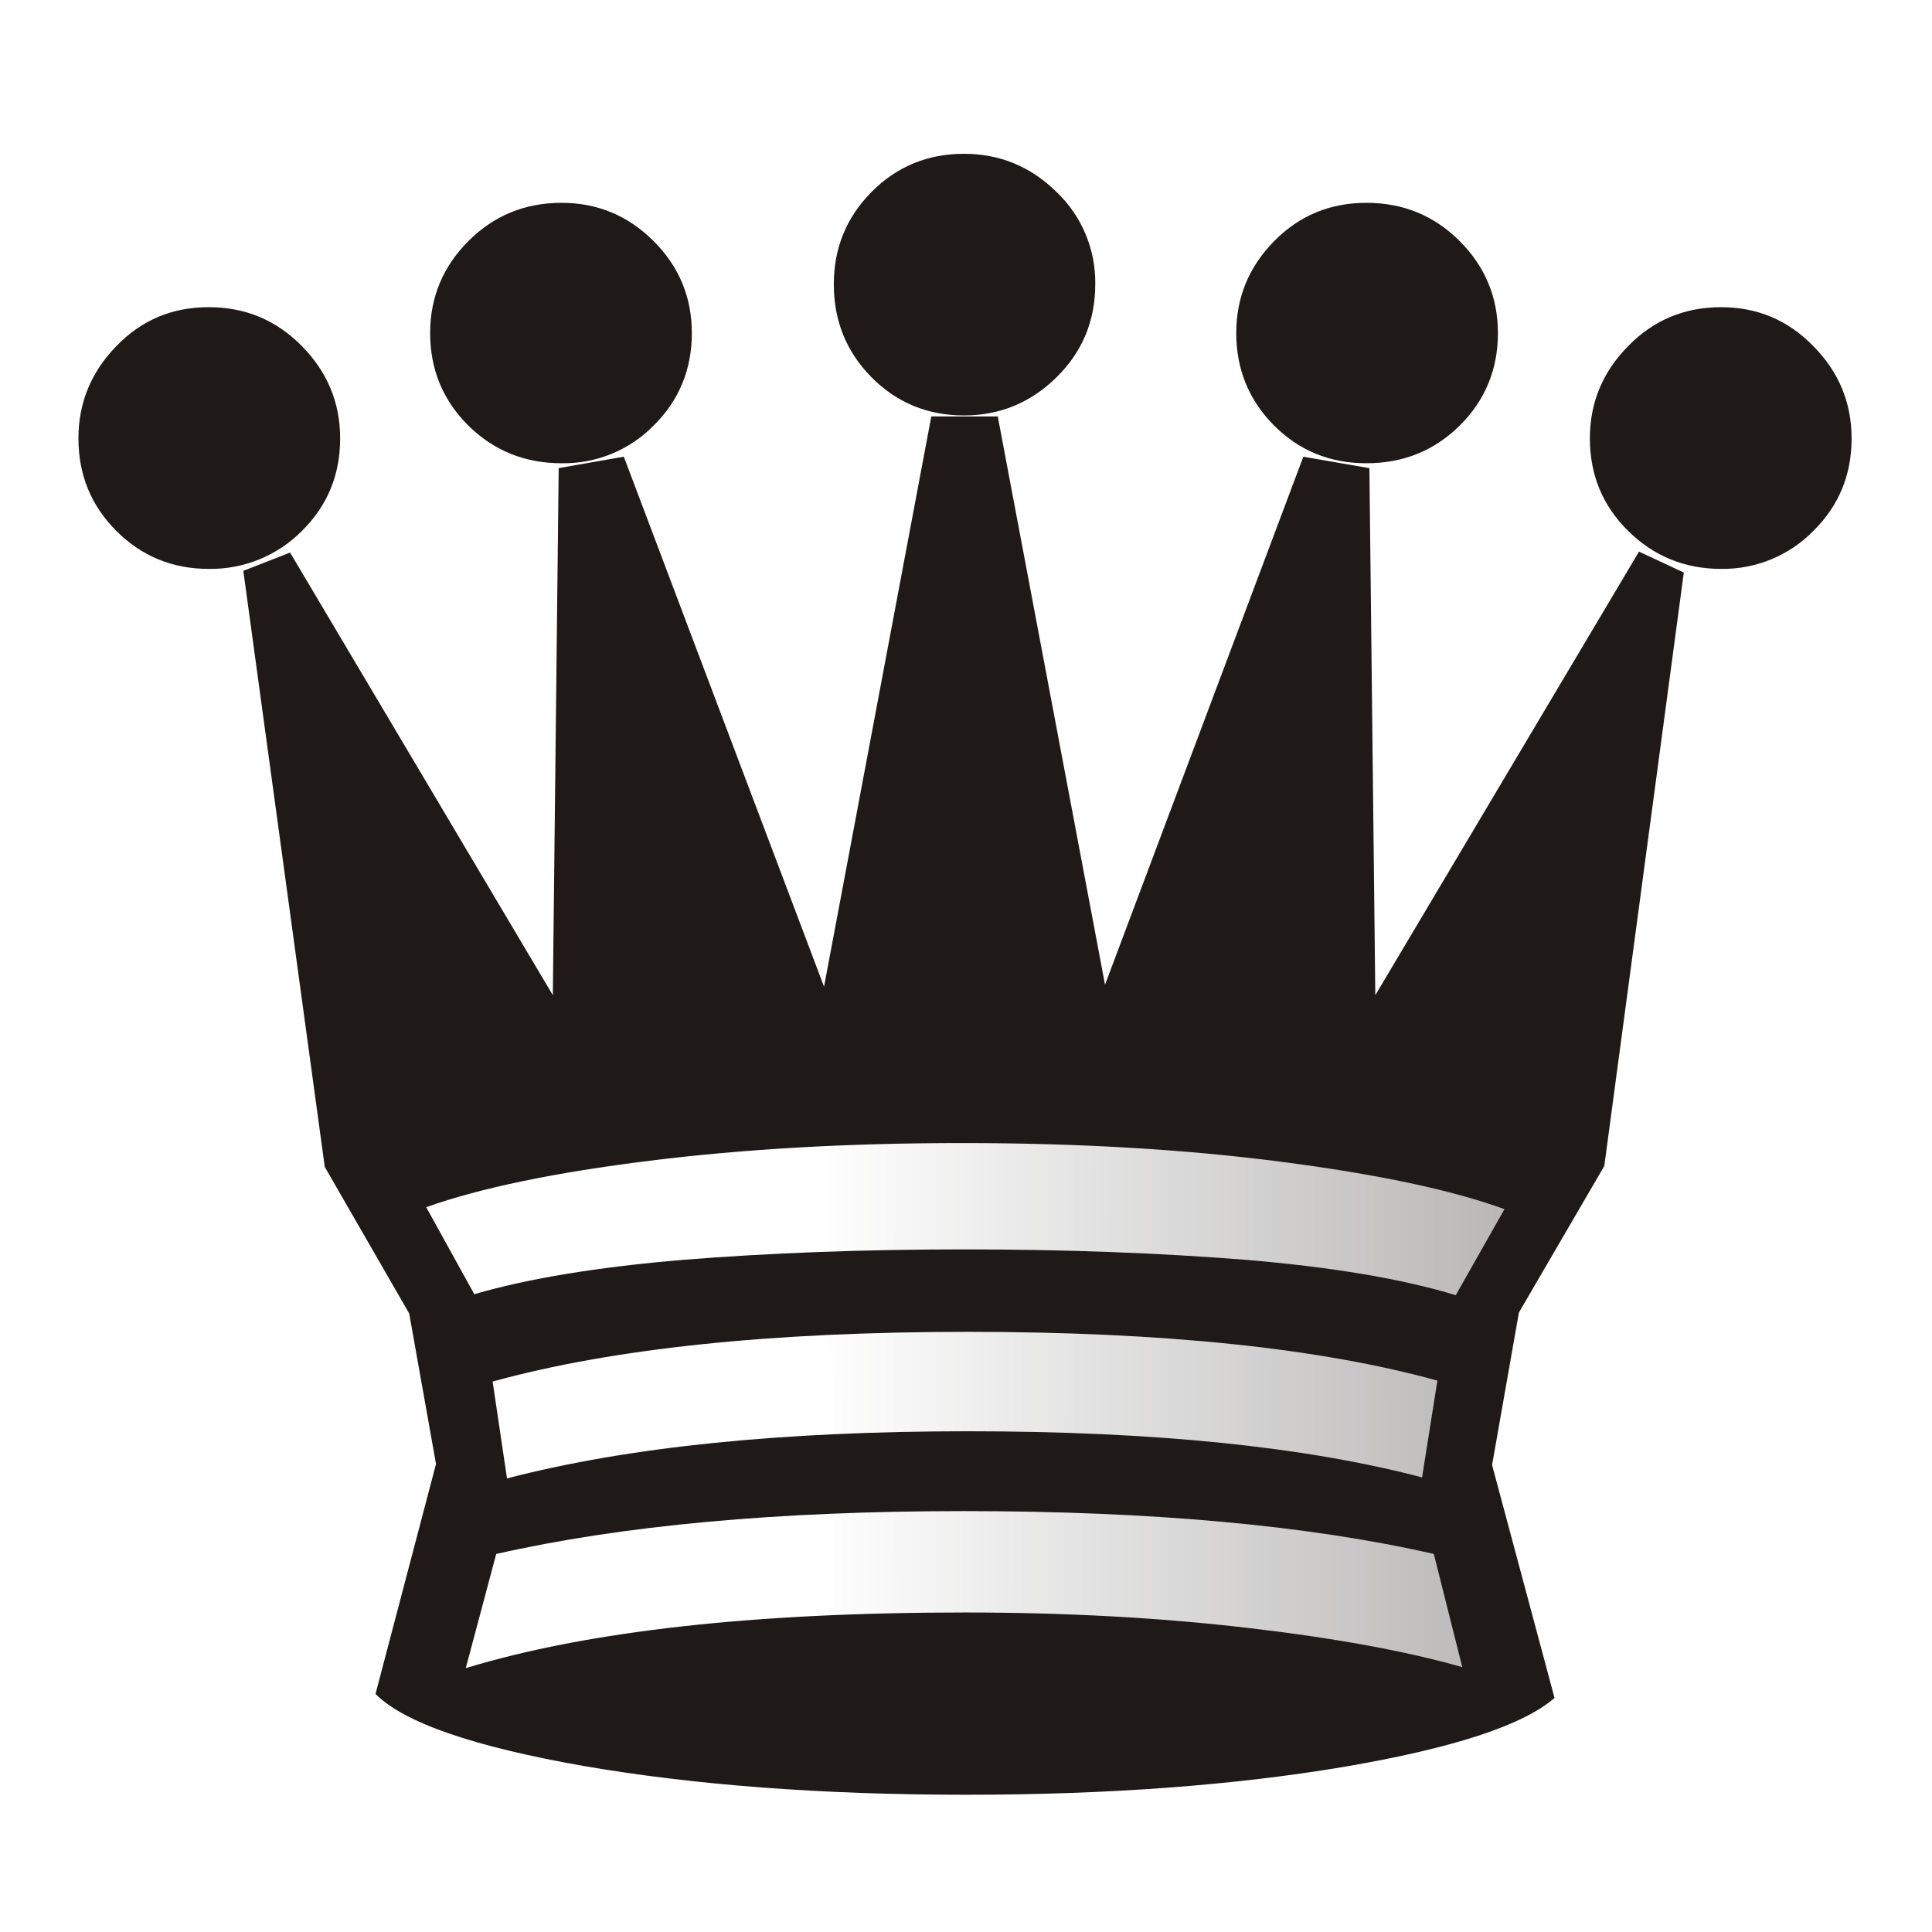
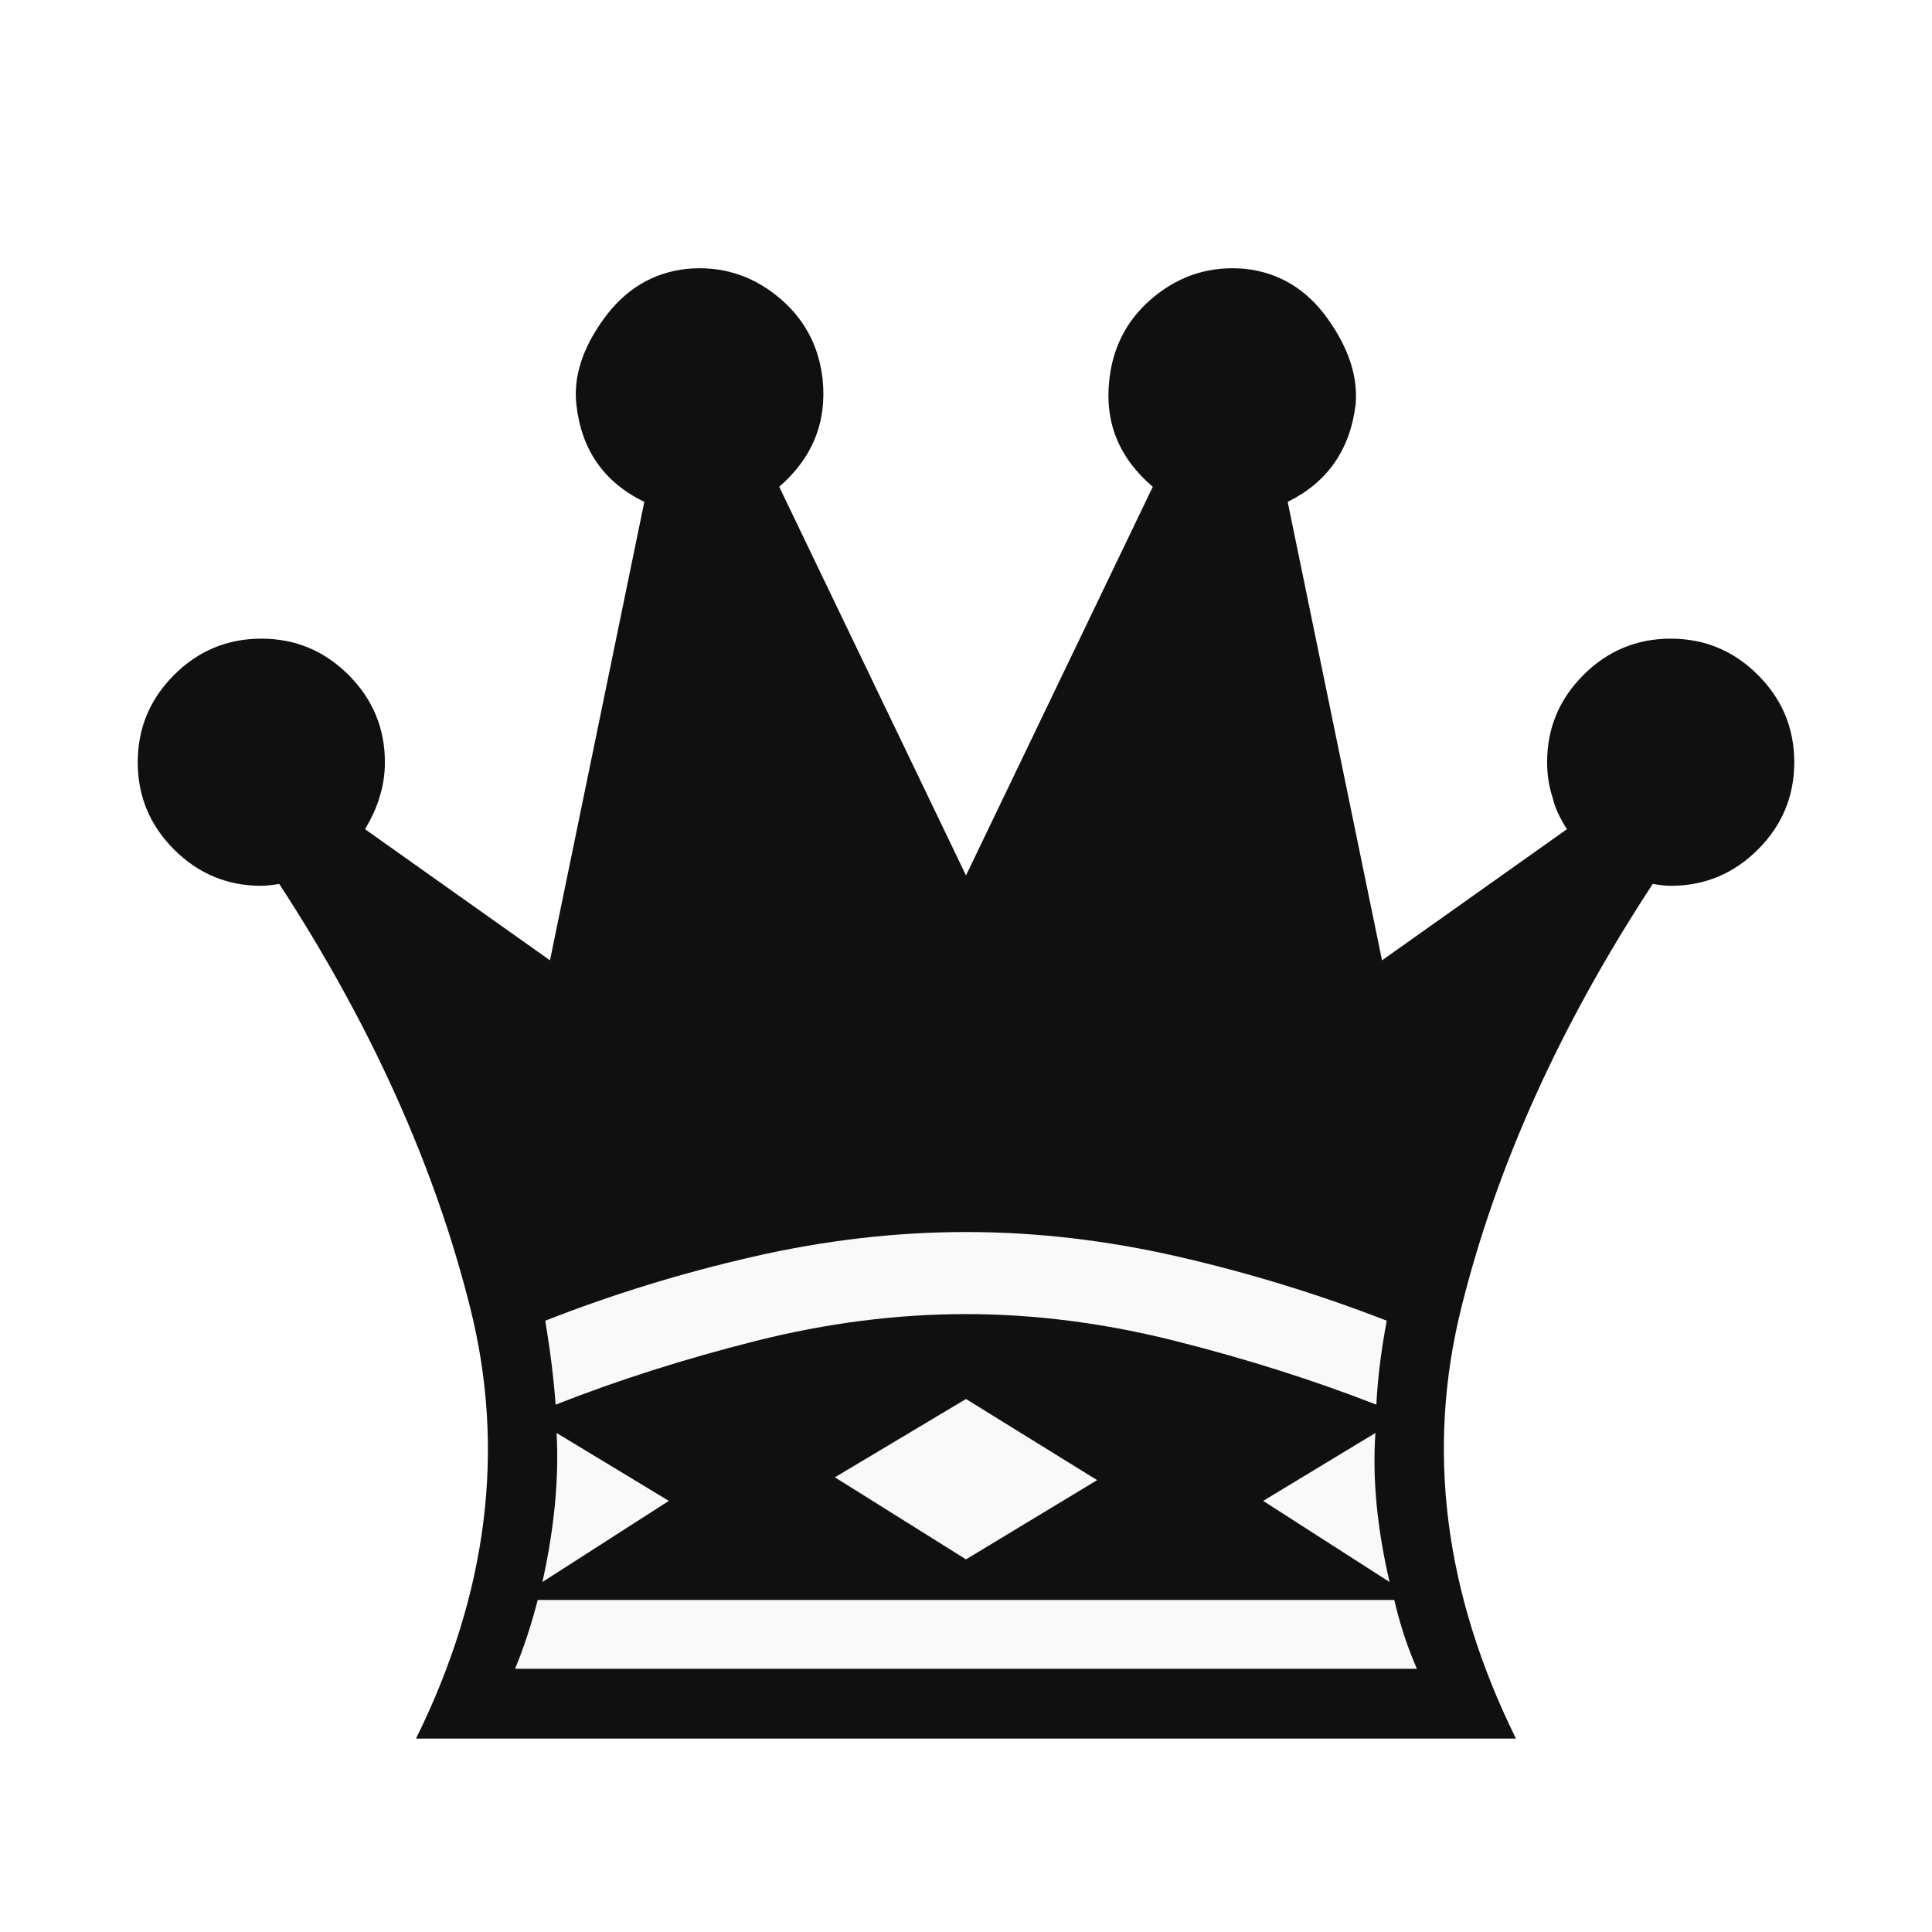
- <svg xmlns="http://www.w3.org/2000/svg" style="color-scheme:light only" width="50mm" height="50mm" fill-rule="evenodd" clip-rule="evenodd" image-rendering="optimizeQuality" shape-rendering="geometricPrecision" text-rendering="geometricPrecision" viewBox="0 0 50 50">
-   <linearGradient id="a" x1="21.253" x2="77.764" y1="37.224" y2="37.36" gradientUnits="userSpaceOnUse">
-     <stop offset="0" stop-color="#fff" />
-     <stop offset="1" stop-color="#fff" stop-opacity="0" />
-   </linearGradient>
-   <path fill="#1f1a17" d="M24.95 10.752c-.94 0-1.745-.33-2.397-.99s-.974-1.465-.974-2.405c0-.931.322-1.727.974-2.387s1.456-.99 2.396-.99c.923 0 1.727.33 2.396.99a3.23 3.23 0 0 1 1 2.387c0 .94-.33 1.744-1 2.405-.669.66-1.473.99-2.396.99zm15.281 33.19c-.812.71-2.633 1.304-5.46 1.786-2.828.474-6.088.72-9.771.72-3.75 0-7.053-.254-9.898-.745-2.844-.5-4.64-1.118-5.384-1.863l1.566-5.952-.694-3.895L8.405 30.2 6.297 14.774l1.21-.474 6.8 11.455.152-13.64 1.685-.296 5.182 13.716 2.776-14.757h1.72l2.776 14.706L33.73 11.82l1.71.296.153 13.64 6.824-11.48 1.16.541-2.058 15.359-2.21 3.793-.694 3.945zM14.535 11.989c-.948 0-1.752-.322-2.413-.974-.66-.652-.99-1.456-.99-2.396 0-.923.33-1.719.99-2.38s1.465-.99 2.413-.99c.923 0 1.719.33 2.38.99s.99 1.457.99 2.38c0 .94-.33 1.744-.99 2.396a3.266 3.266 0 0 1-2.38.974m20.828 0c-.94 0-1.736-.322-2.387-.974-.652-.652-.982-1.456-.982-2.396 0-.923.33-1.719.982-2.38s1.447-.99 2.387-.99c.948 0 1.753.33 2.413.99s.99 1.457.99 2.38c0 .94-.33 1.744-.99 2.396s-1.465.974-2.413.974M5.4 14.723c-.94 0-1.736-.33-2.388-.982s-.982-1.448-.982-2.396c0-.923.33-1.719.982-2.388C3.664 8.28 4.46 7.95 5.4 7.95c.948 0 1.744.33 2.413 1.007.66.67.99 1.465.99 2.388 0 .948-.33 1.744-.99 2.396a3.323 3.323 0 0 1-2.413.982m39.141 0c-.94 0-1.744-.33-2.404-.982s-.991-1.448-.991-2.396q0-1.385.99-2.388c.66-.677 1.465-1.007 2.405-1.007.931 0 1.727.33 2.388 1.007.66.67.99 1.465.99 2.388 0 .948-.33 1.744-.99 2.396a3.28 3.28 0 0 1-2.388.982" />
-   <path fill="url(#a)" d="M37.2 35.73c-3.04-.84-7.095-1.262-12.15-1.262-5.096 0-9.194.431-12.301 1.286l.372 2.507c3.124-.813 7.095-1.22 11.93-1.22 4.809 0 8.729.398 11.752 1.194zm1.736-4.437c-1.372-.5-3.302-.906-5.791-1.228-2.49-.322-5.233-.483-8.247-.483-2.946 0-5.638.153-8.085.458-2.447.304-4.378.702-5.783 1.202l1.245 2.252c1.388-.406 3.191-.703 5.41-.89 2.21-.177 4.631-.27 7.264-.27s5.063.093 7.29.27q3.353.281 5.436.915zm-1.092 11.853-.737-2.93c-3.226-.736-7.281-1.109-12.158-1.109-4.826 0-8.864.373-12.107 1.11l-.788 2.954c3.142-.956 7.443-1.44 12.92-1.44 2.625 0 5.072.136 7.316.399 2.252.262 4.106.601 5.554 1.016" />
+ <svg xmlns="http://www.w3.org/2000/svg" style="color-scheme:light only" viewBox="0 0 2048 2048">
+   <path fill="#f9f9f9" d="m520 1801.8 41.5-448.7 474-128.9 458 133.5 34.4 446.4z" />
+   <path fill="#101010" d="M590 1519q4 72-15 158l134-86zm434 324H441q114-231 57.5-456.5T296 937q-12 2-19 2-54 0-92.5-38.5T146 808t38.5-92.5T277 677t92.5 38.5T408 808q0 20-6 38-4 14-15 33l196 139 100-486q-64-31-72-103-5-44 29-91t88-53q54-5 96 29t48 88q7 68-46 114l198 412 198-412q-54-46-46-114 6-54 48-88t96-29q54 6 87.5 53t29.5 91q-9 72-72 103l100 486 196-139q-12-19-15-33-6-18-6-38 0-54 38.5-92.5T1771 677t92.5 38.5T1902 808t-38.5 92.5T1771 939q-7 0-19-2-147 224-203 449.5t58 456.5zm0-450q109 0 222 28.5t213 67.5q2-41 11-89-108-42-221.5-68t-224.5-26-225 26-221 68q8 48 11 89 99-39 212-67.5t223-28.5m0 376h478q-15-34-24-73H570q-10 39-24 73zm434-250-119 72 134 86q-20-86-15-158m-573 47 139 87 139-84-139-86z" />
</svg>
